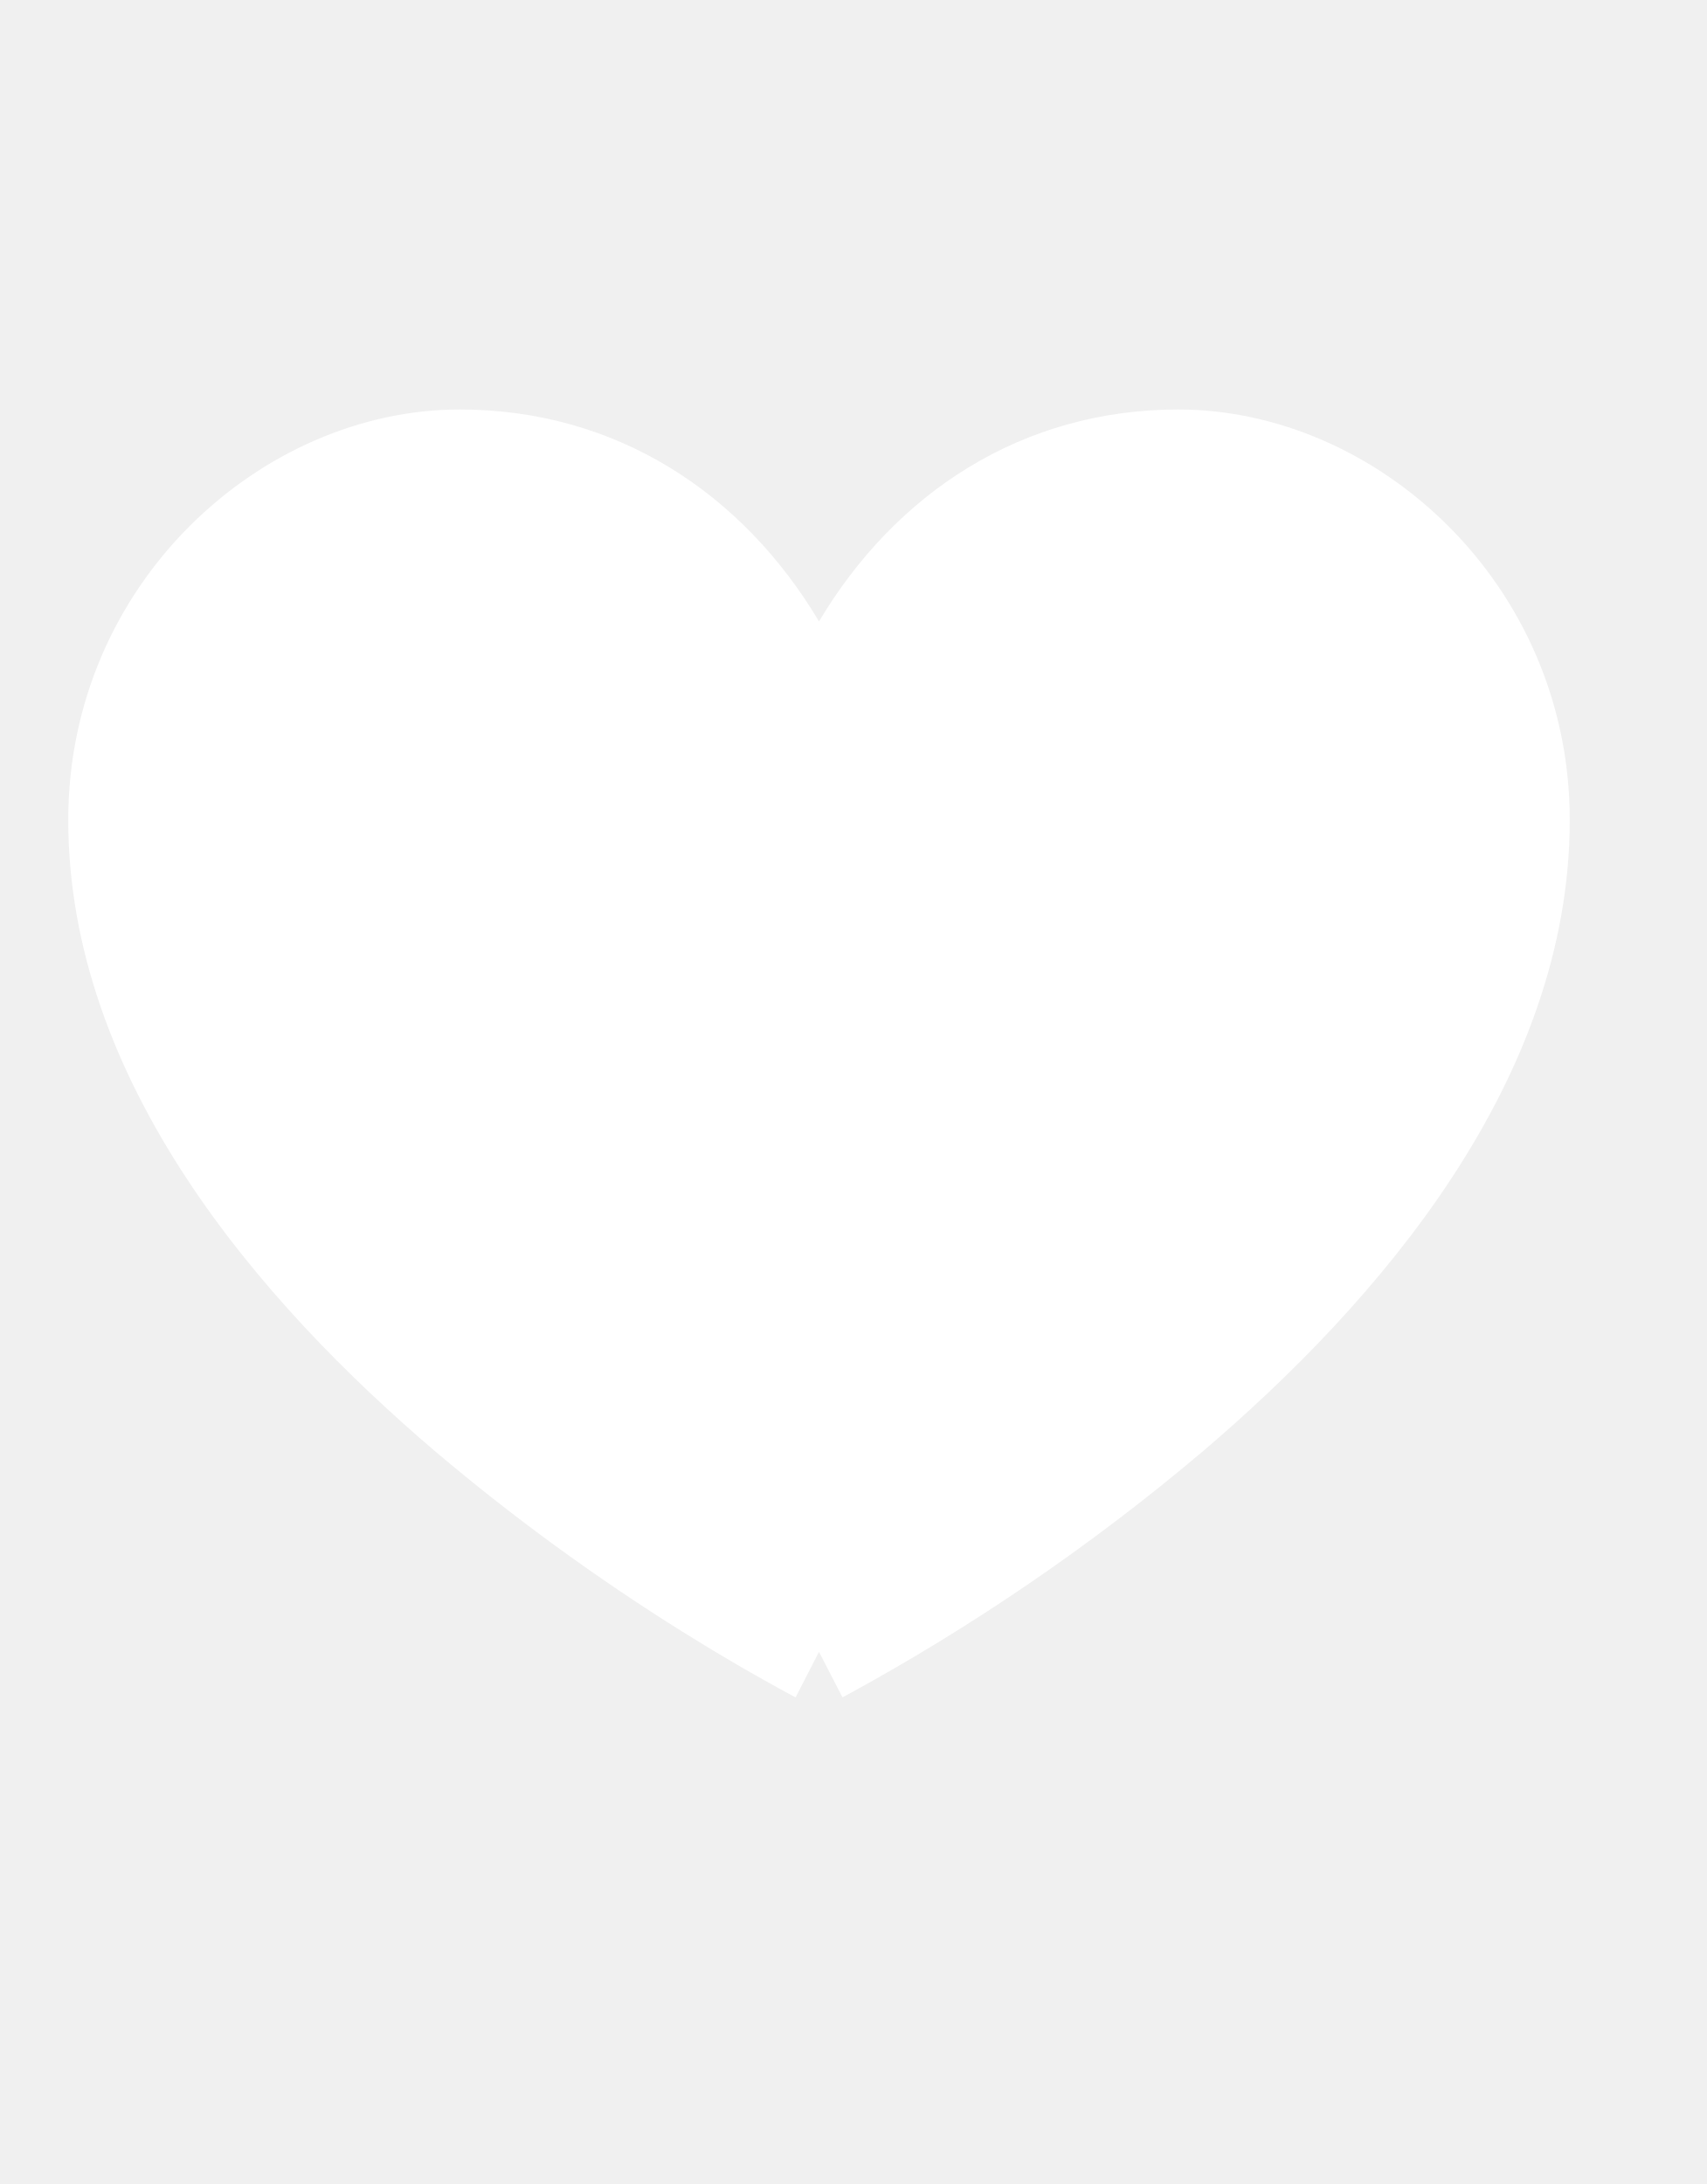
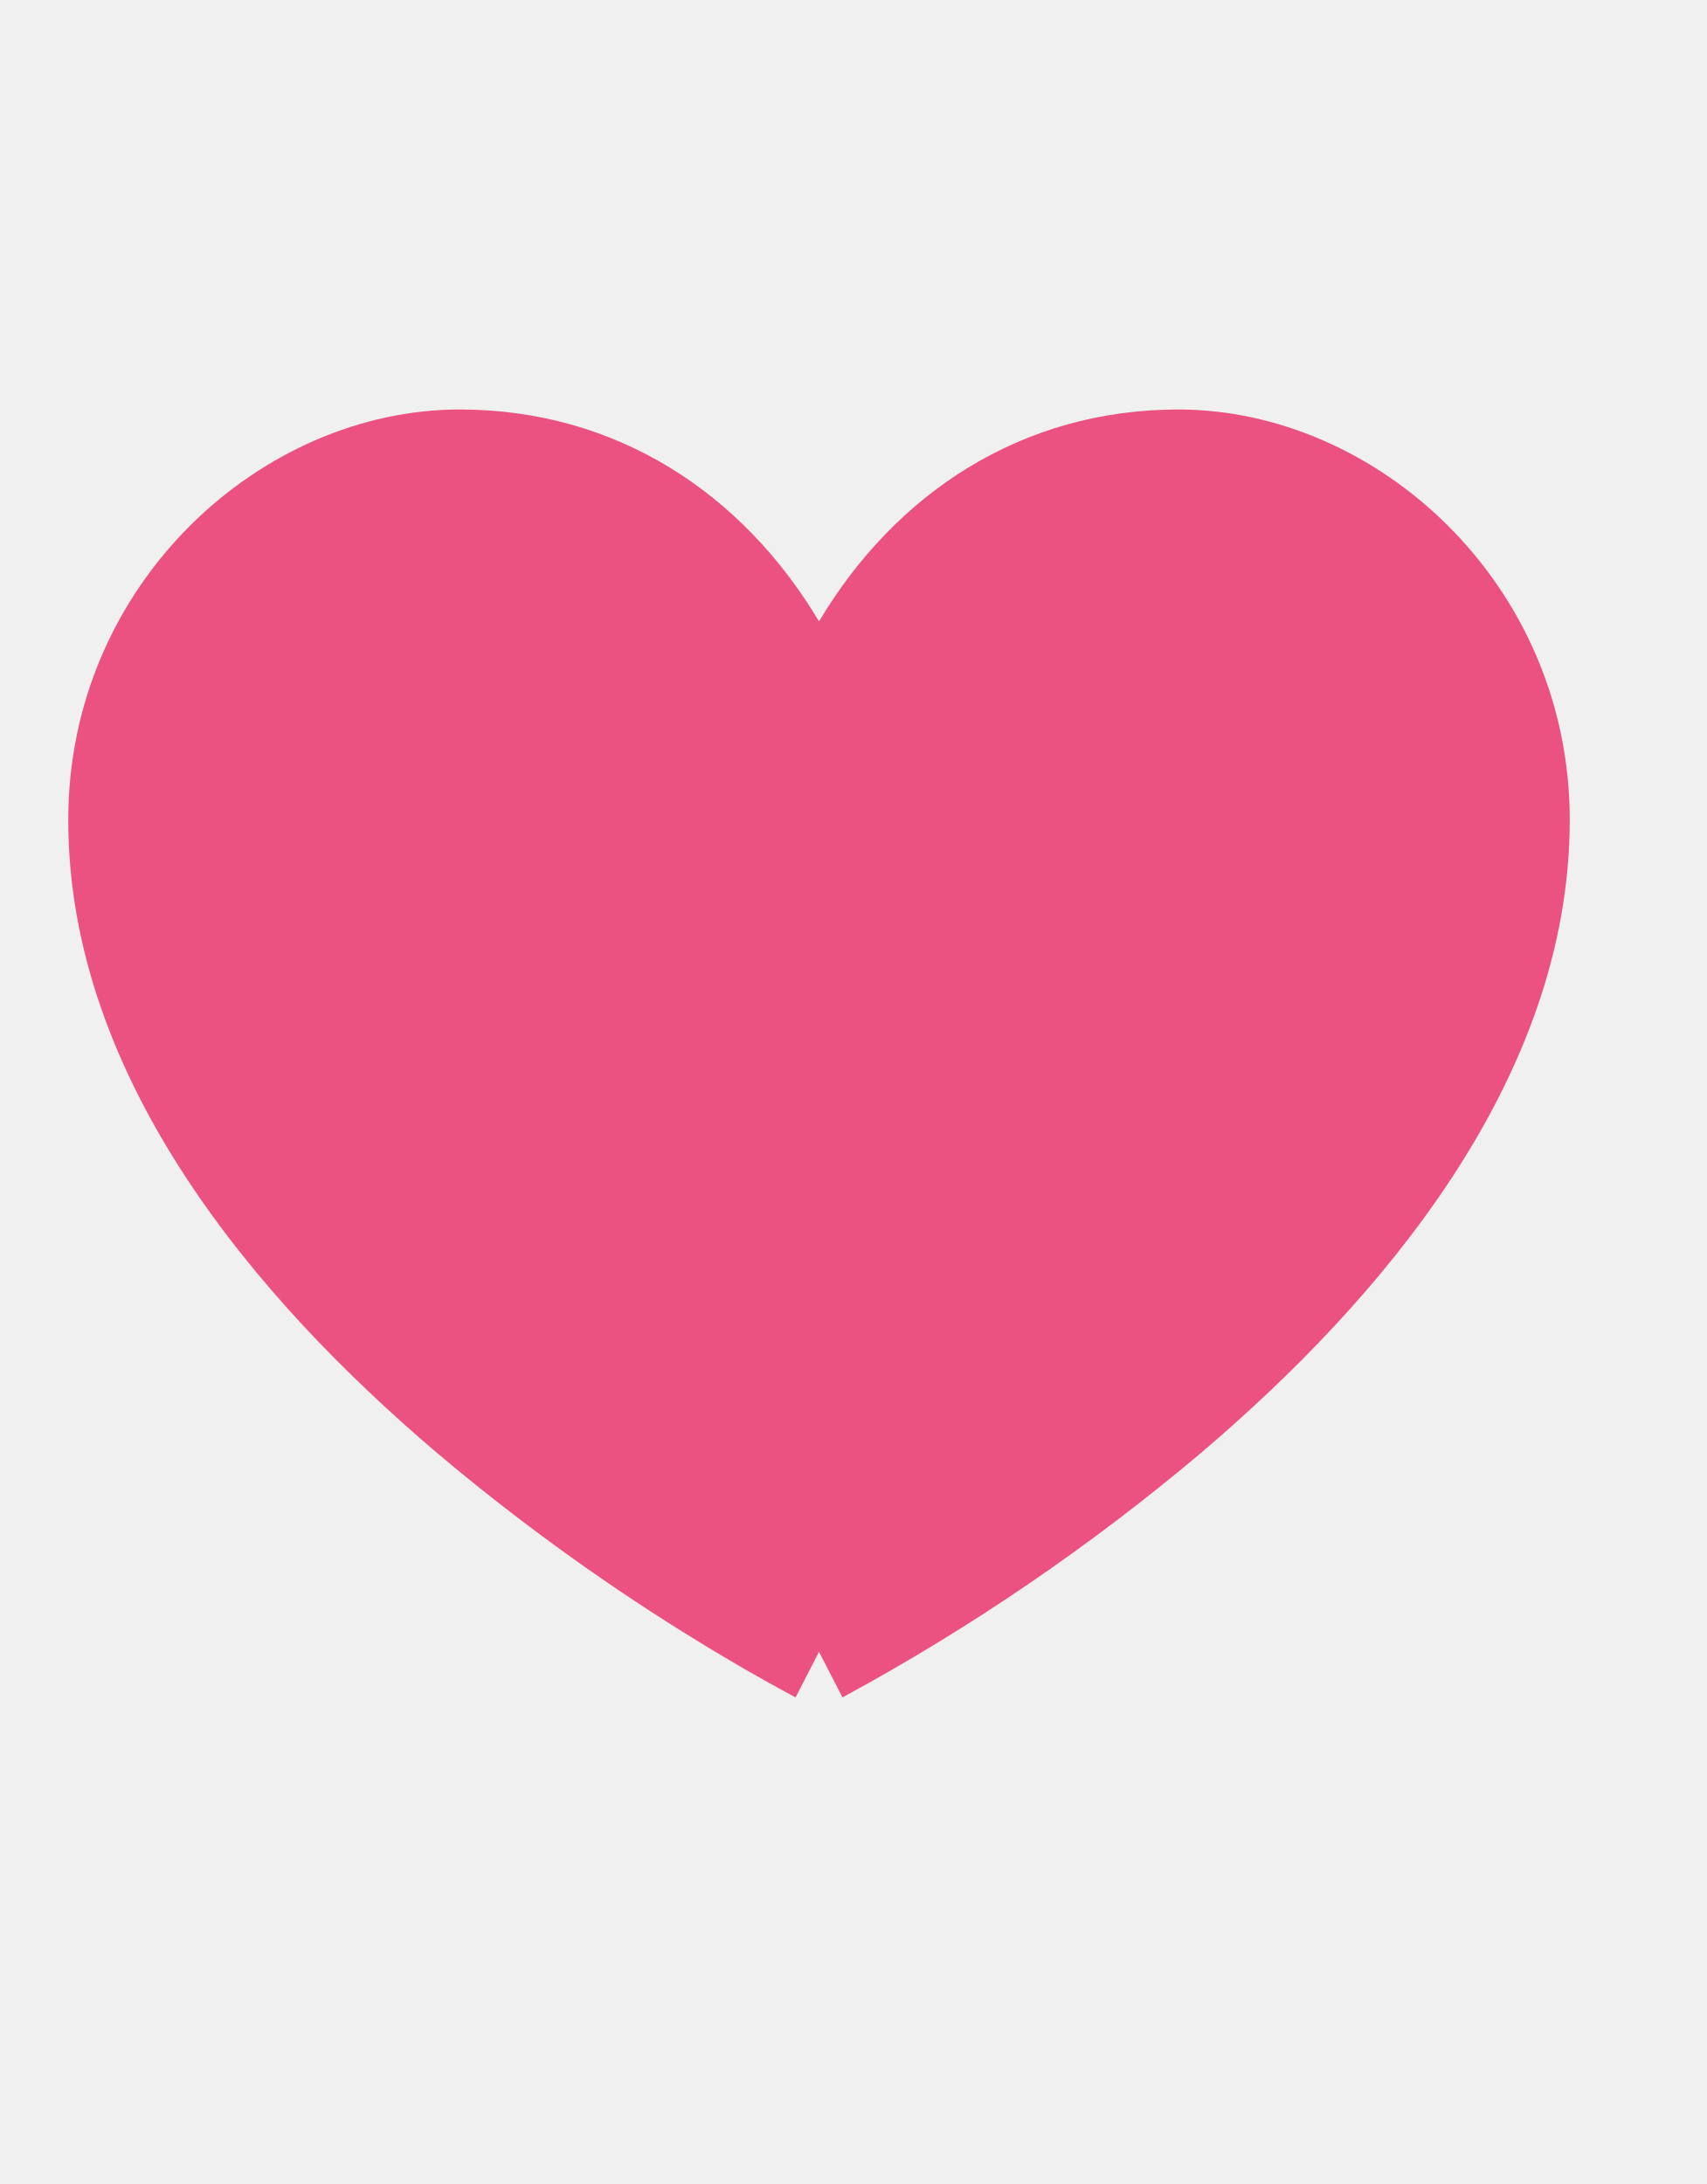
<svg xmlns="http://www.w3.org/2000/svg" width="25px" height="32px" viewBox="0 0 25 32" version="1.1">
  <g id="⌝-Style-Guide" stroke="none" stroke-width="1" fill="none" fill-rule="evenodd">
-     <g id="Style-Guide" transform="translate(-3524, -281)" fill="#FFFFFF" fill-rule="nonzero">
+     <g id="Style-Guide" transform="translate(-3524, -281)" fill="#EB5281" fill-rule="nonzero">
      <g id="Icons" transform="translate(3296.285, 277.3099)">
        <g id="Icon/Heart-Filled" transform="translate(227.7152, 3.690051)">
          <path d="M1,12.013 C1,8.553 3.829,6 6.736,6 C9.03,6 10.881,7.226 12,9.105 C13.12,7.226 14.97,6 17.264,6 C20.17,6 23,8.552 23,12.014 C23,15.832 20.199,19.074 17.611,21.276 C15.993,22.643 14.239,23.841 12.378,24.852 L12.353,24.865 L12.346,24.868 L12.344,24.869 L12,24.203 L11.657,24.87 L11.654,24.868 L11.647,24.865 L11.622,24.852 C11.071,24.555 10.53,24.24 10,23.908 C8.735,23.118 7.528,22.239 6.389,21.276 C3.8,19.073 1,15.832 1,12.014 L1,12.013 Z" id="Fill" />
        </g>
      </g>
    </g>
  </g>
</svg>
